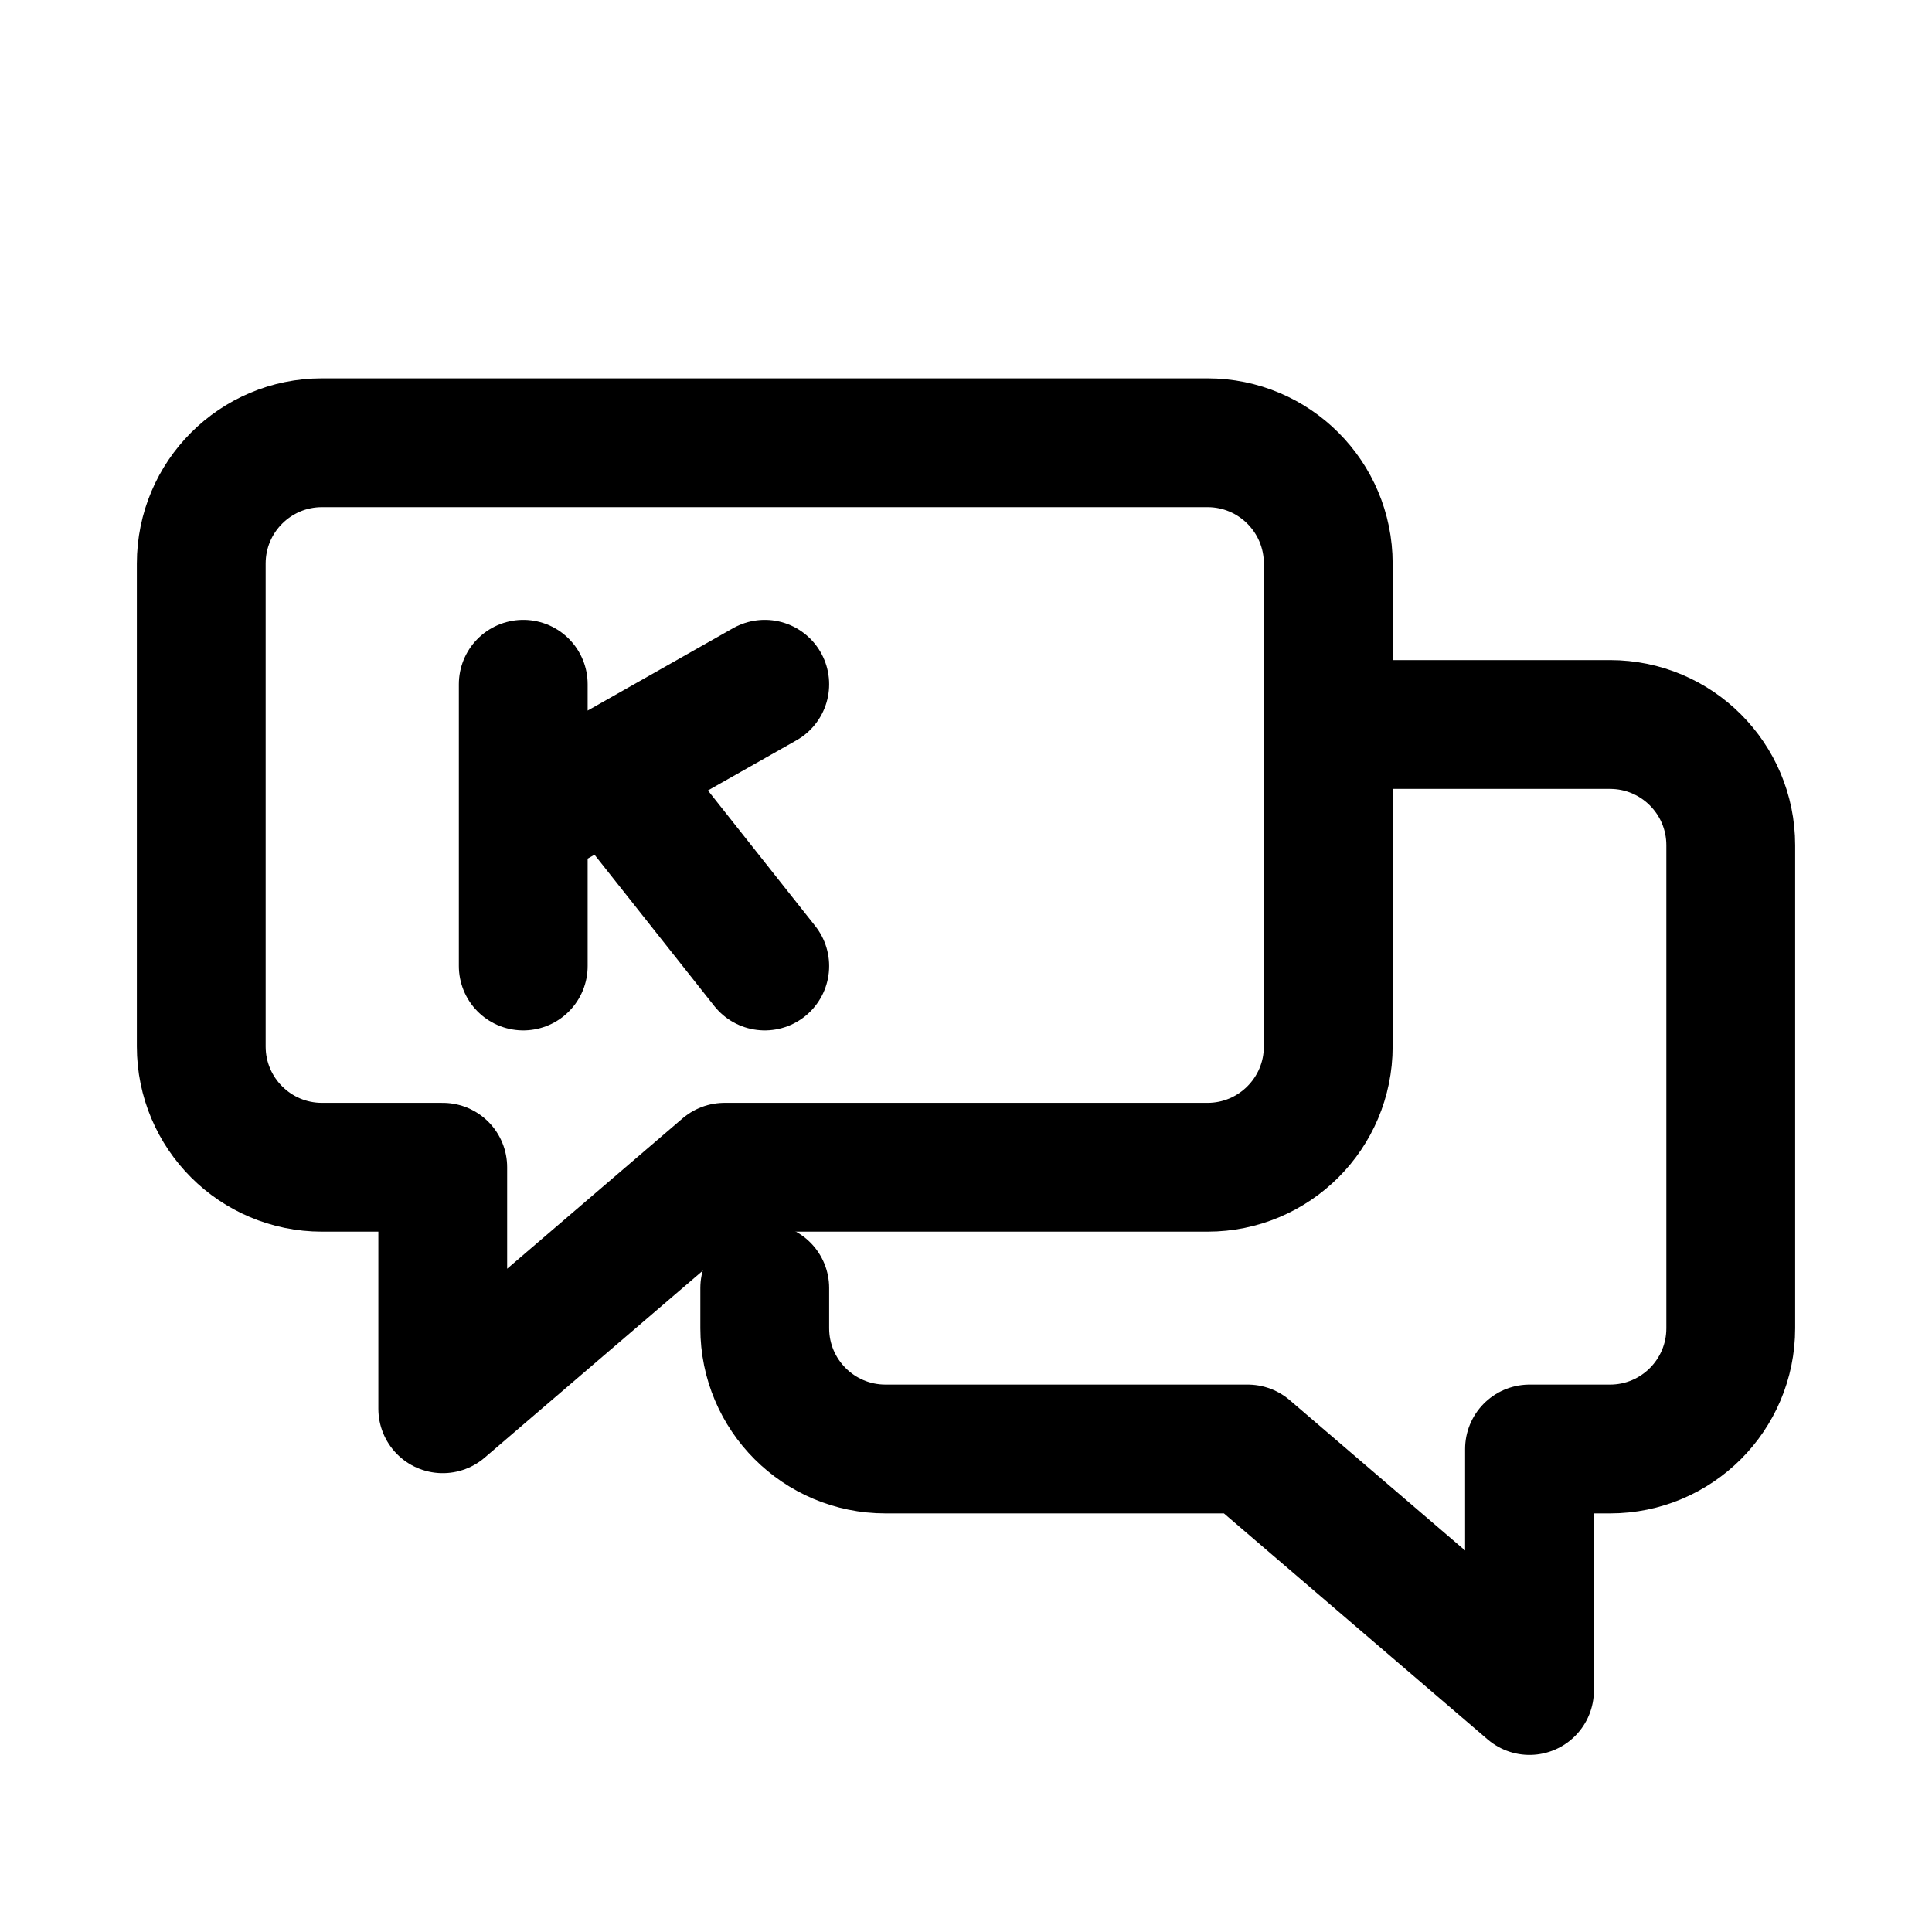
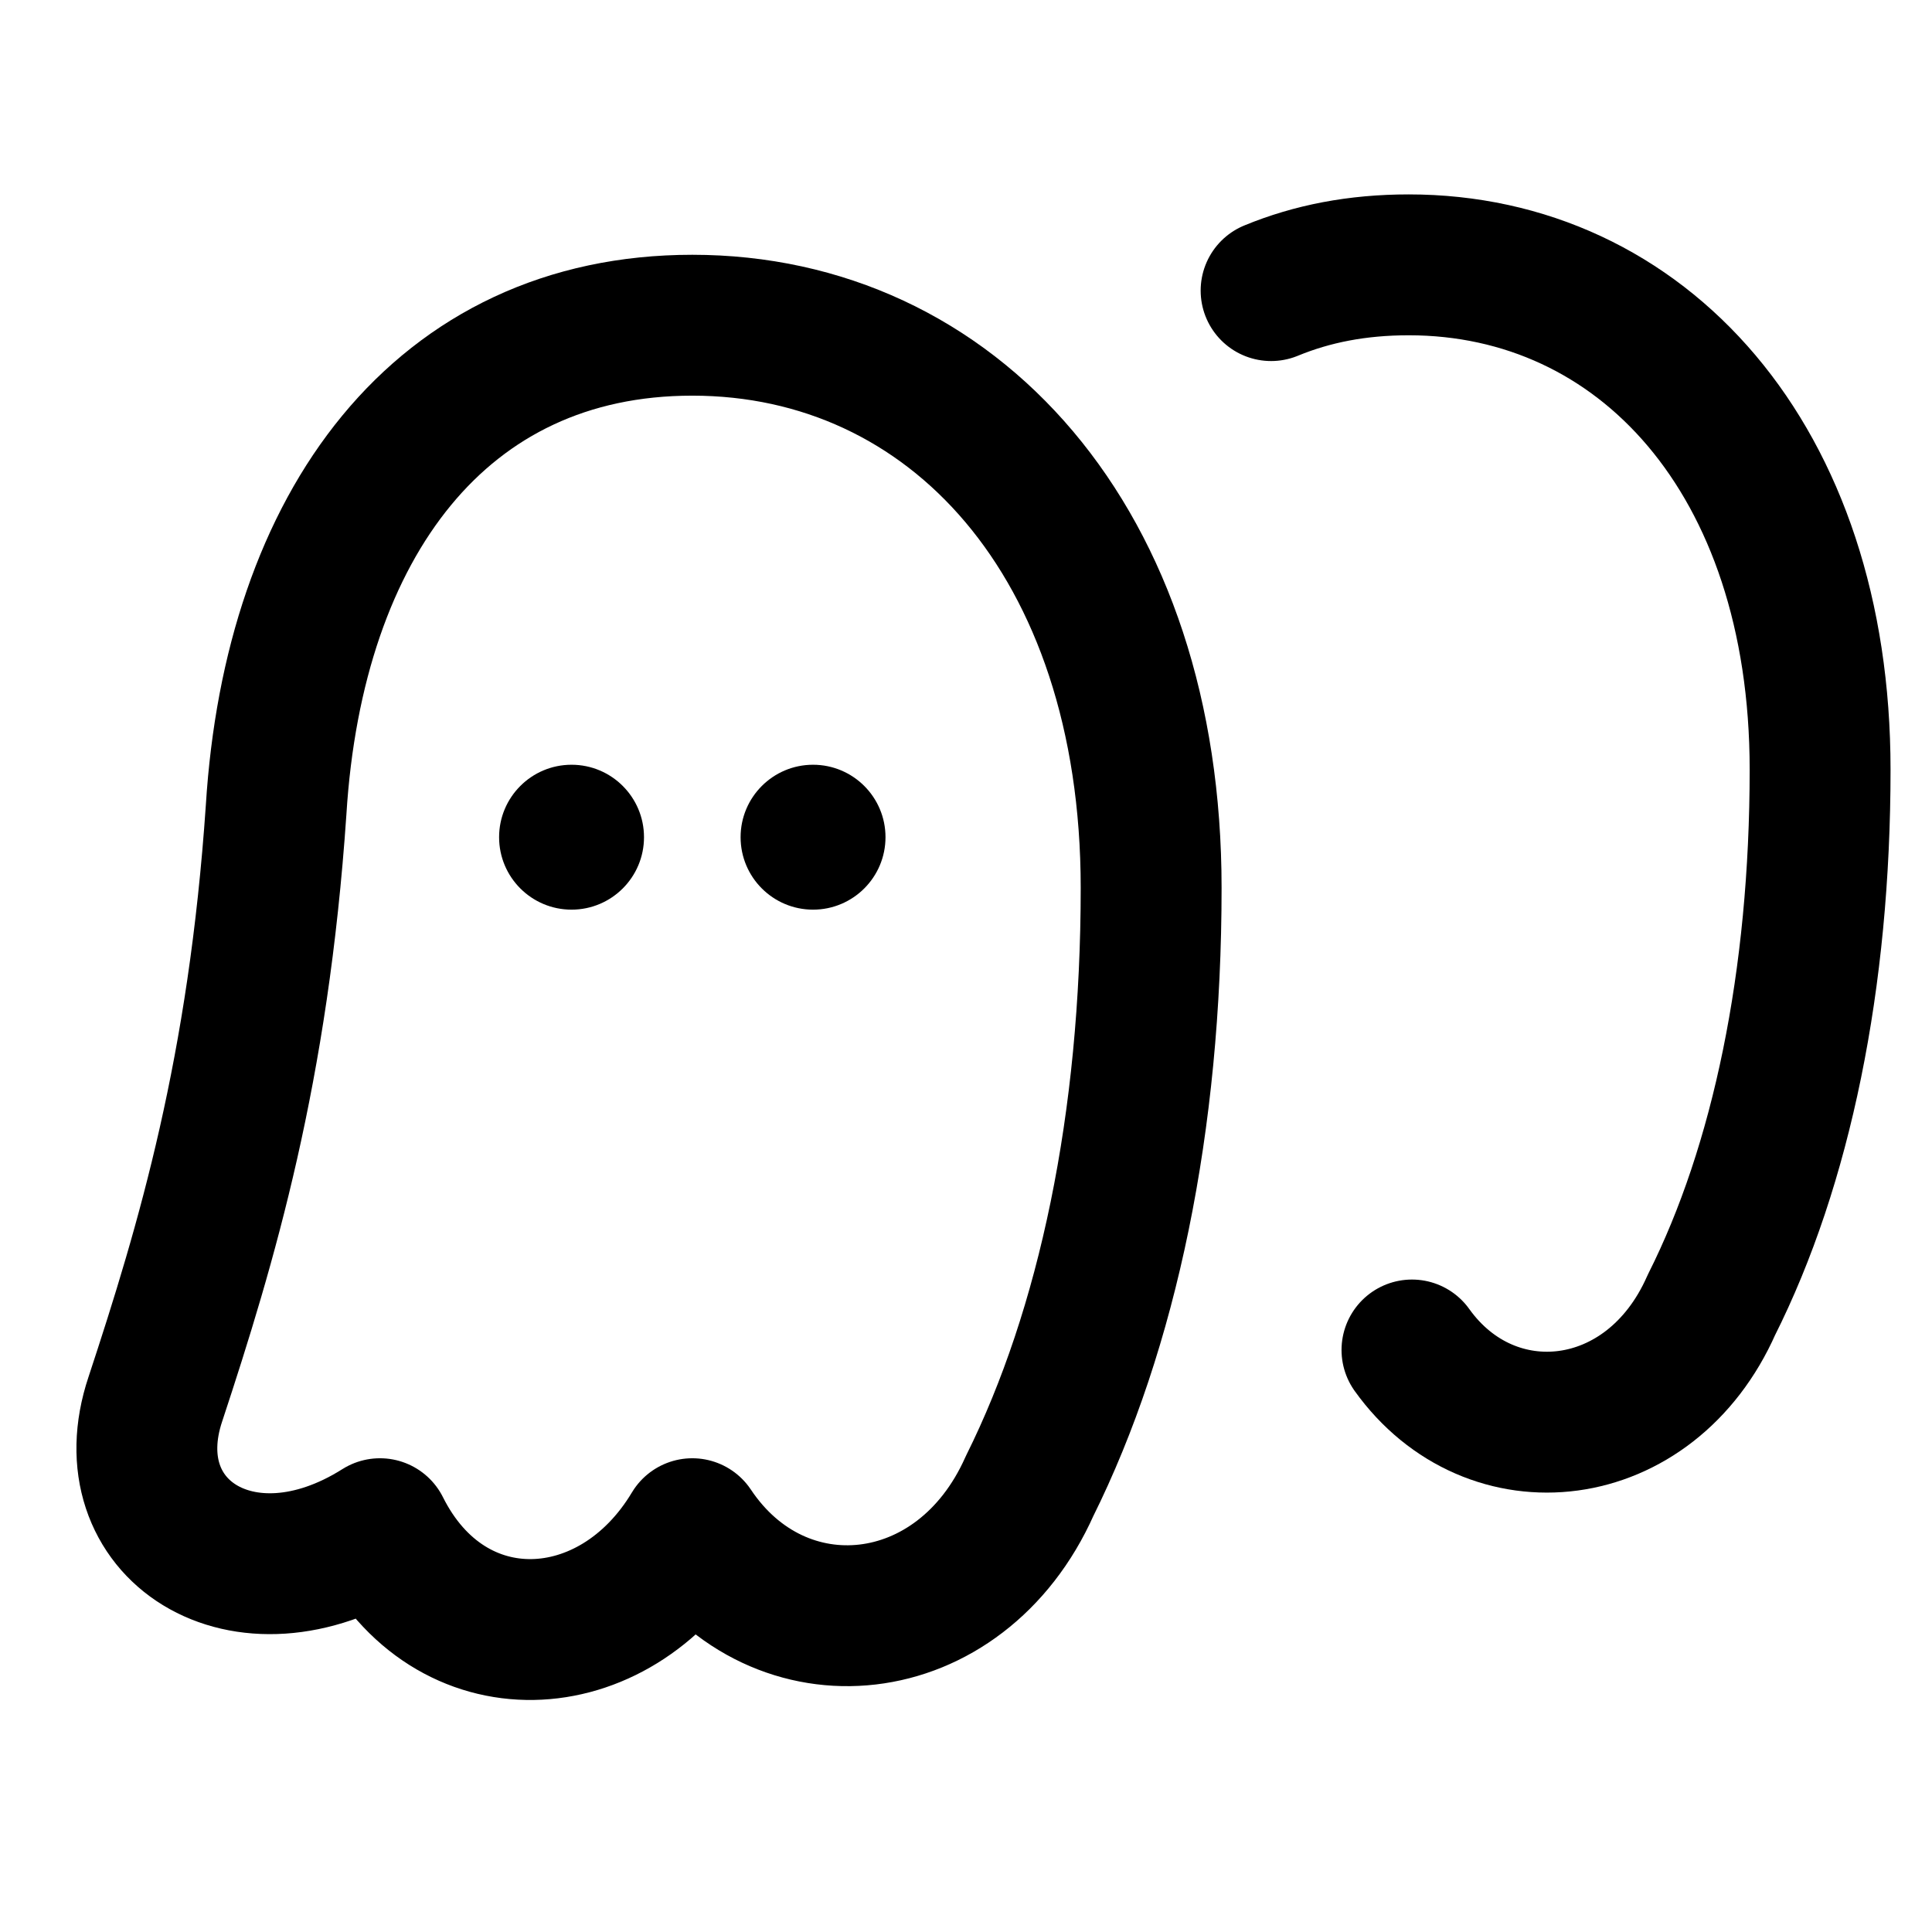
- <svg xmlns="http://www.w3.org/2000/svg" width="24" height="24" viewBox="0 0 24 24" fill="none" stroke="currentColor" stroke-width="1.6" stroke-linejoin="round" stroke-linecap="round">
-   <path d="M4 5.5h11a1.5 1.5 0 0 1 1.5 1.5v6a1.5 1.5 0 0 1-1.5 1.5H9l-3.5 3v-3H4A1.5 1.5 0 0 1 2.5 13V7A1.5 1.5 0 0 1 4 5.5z" />
-   <path d="M16.5 9H20a1.5 1.5 0 0 1 1.5 1.5v6A1.5 1.5 0 0 1 20 18h-1v3l-3.5-3H11a1.5 1.5 0 0 1-1.5-1.5v-.5" />
-   <path d="M6.5 8.5v3.5M6.5 10.2l3-1.7M7.6 9.6l1.9 2.4" />
+ <svg xmlns="http://www.w3.org/2000/svg" width="24" height="24" viewBox="0 0 24 24" fill="none" stroke="currentColor" stroke-width="1.75" stroke-linecap="round" stroke-linejoin="round">
+   <path d="M14.30 11.03C14.30 6.73 11.83 4.04 8.60 4.04C5.48 4.04 3.65 6.51 3.43 10.06C3.21 13.29 2.57 15.44 1.93 17.38C1.39 18.99 3.01 20.07 4.72 18.99C5.58 20.71 7.63 20.61 8.60 18.99C9.68 20.61 11.93 20.39 12.79 18.46C13.76 16.51 14.30 13.94 14.30 11.03Z" />
+   <path d="M17.54 16.77C18.52 18.14 20.50 17.93 21.26 16.21C22.13 14.48 22.61 12.17 22.61 9.56C22.61 5.70 20.39 3.29 17.50 3.29C16.86 3.29 16.30 3.40 15.79 3.61" />
+   <circle cx="7.1" cy="10.4" r="0.9" fill="currentColor" stroke="none" />
+   <circle cx="10.1" cy="10.4" r="0.9" fill="currentColor" stroke="none" />
</svg>
